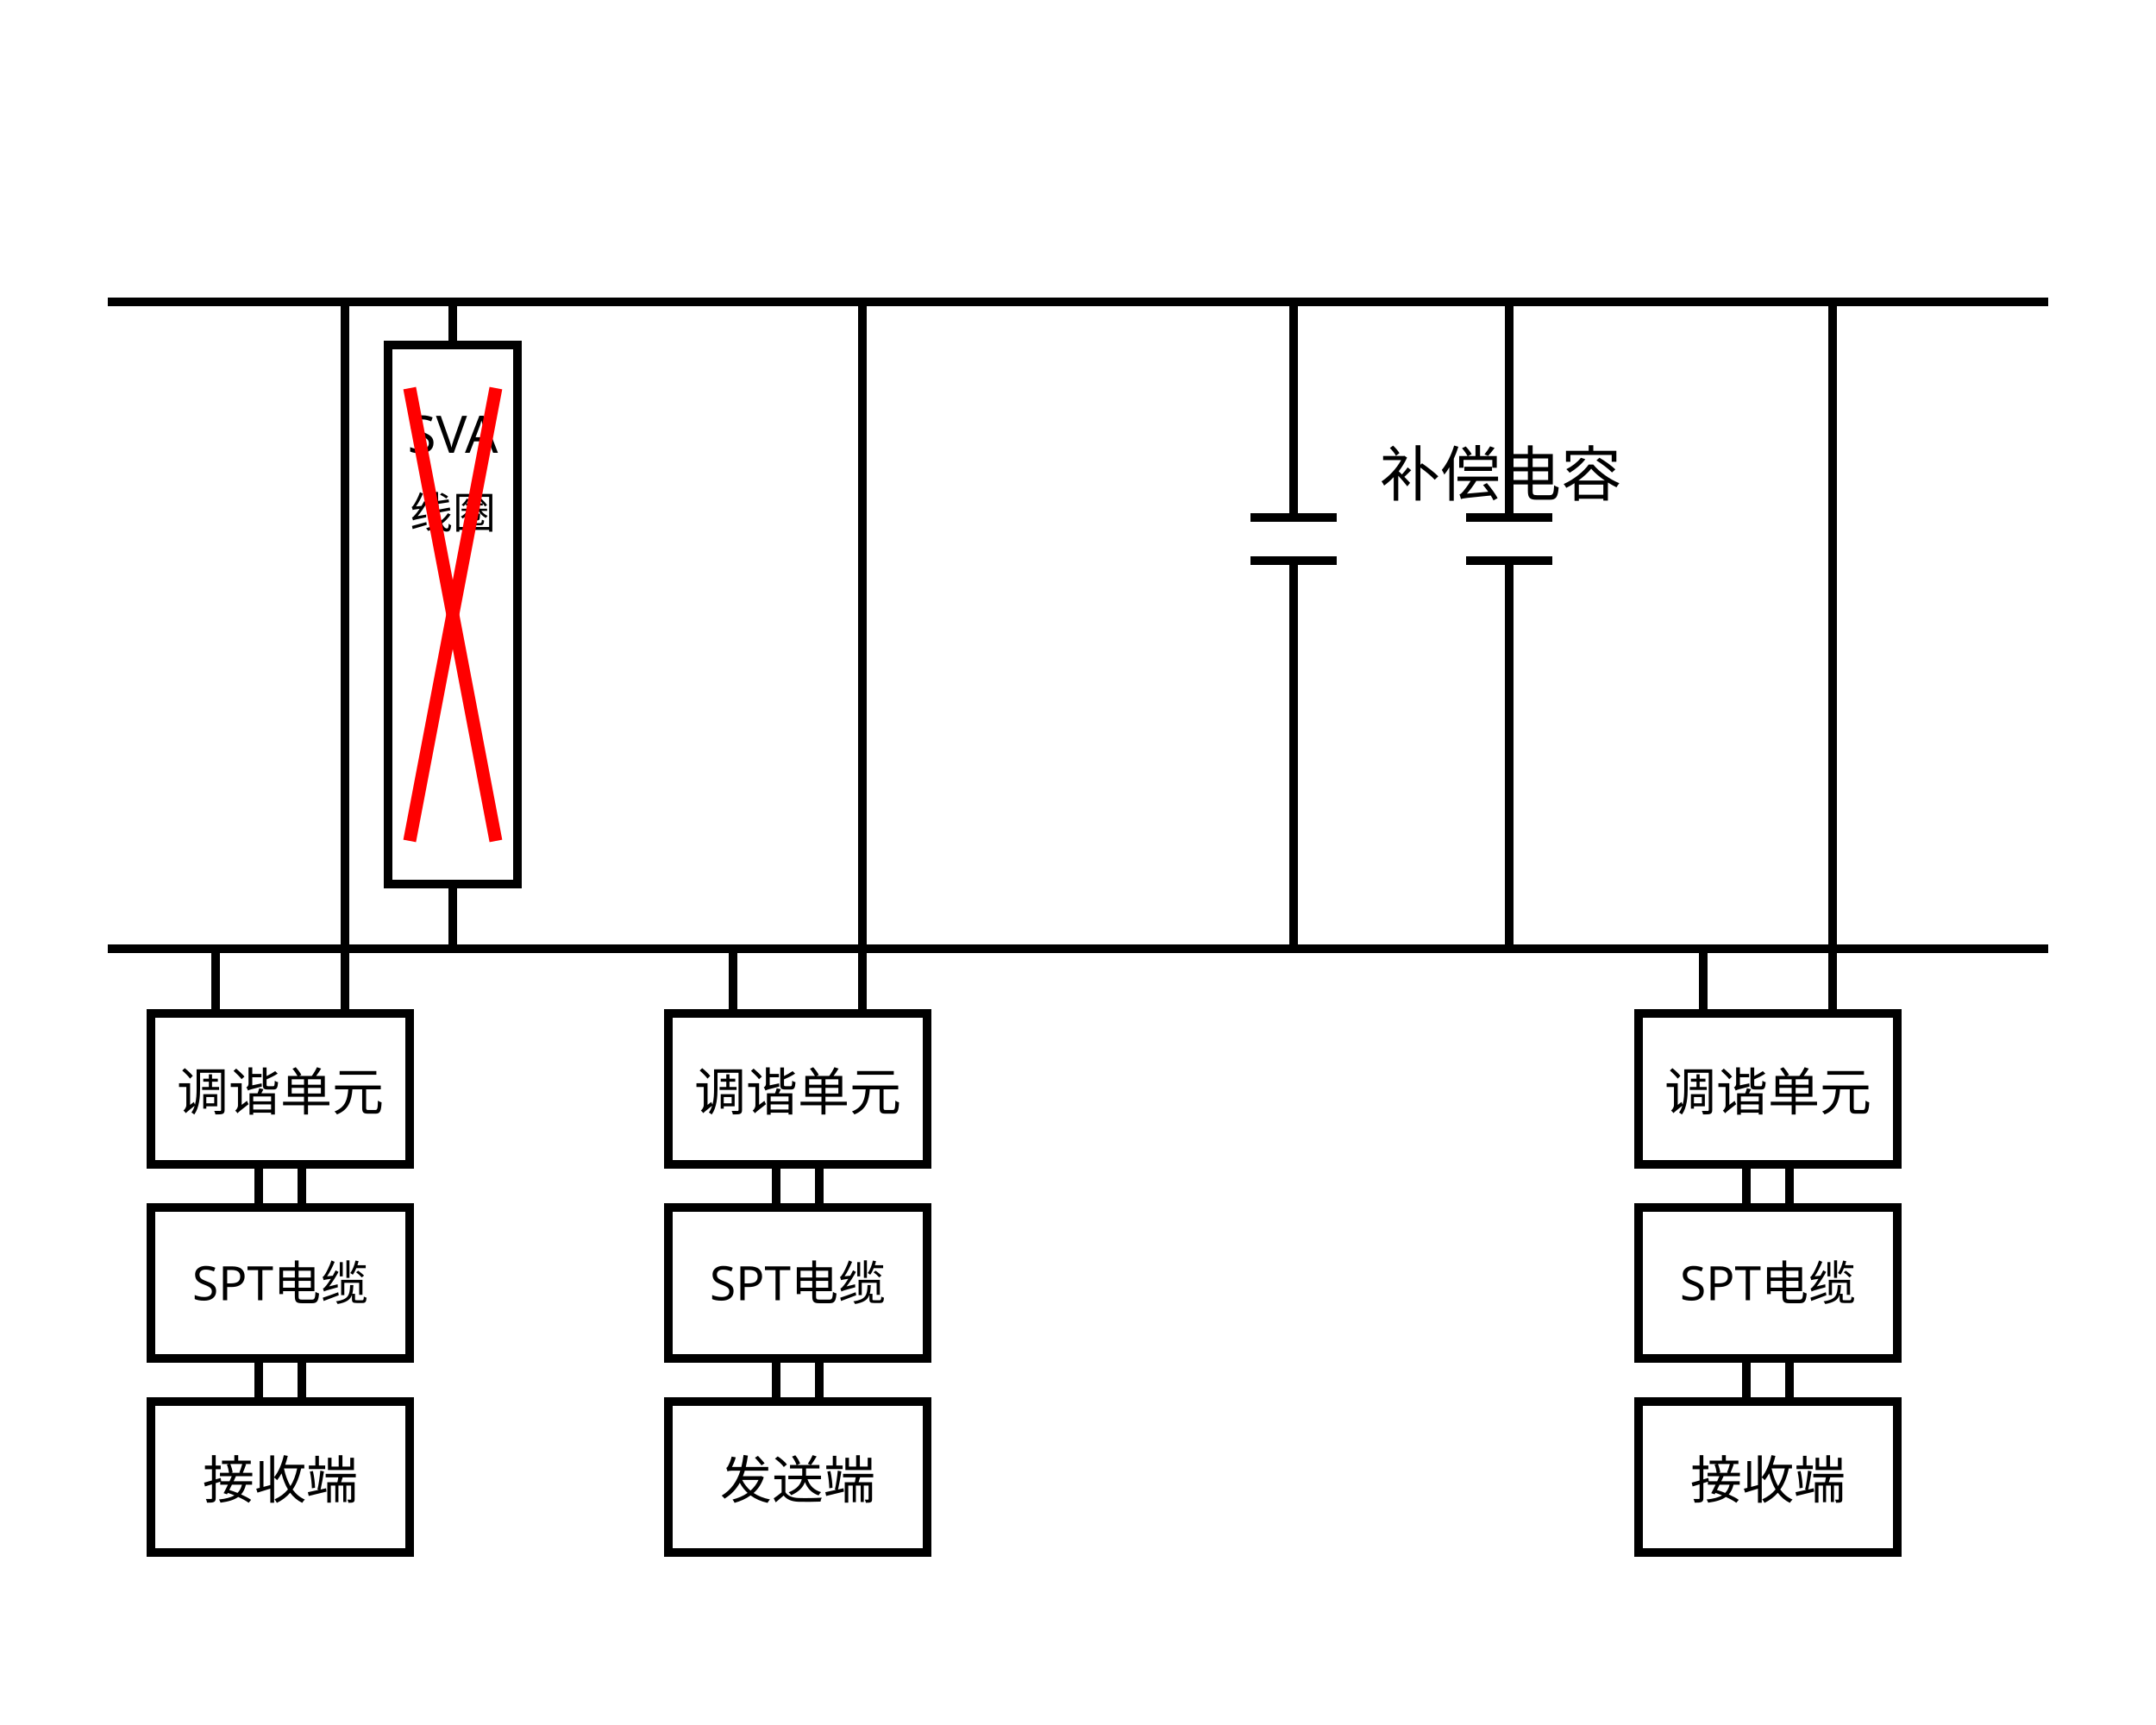
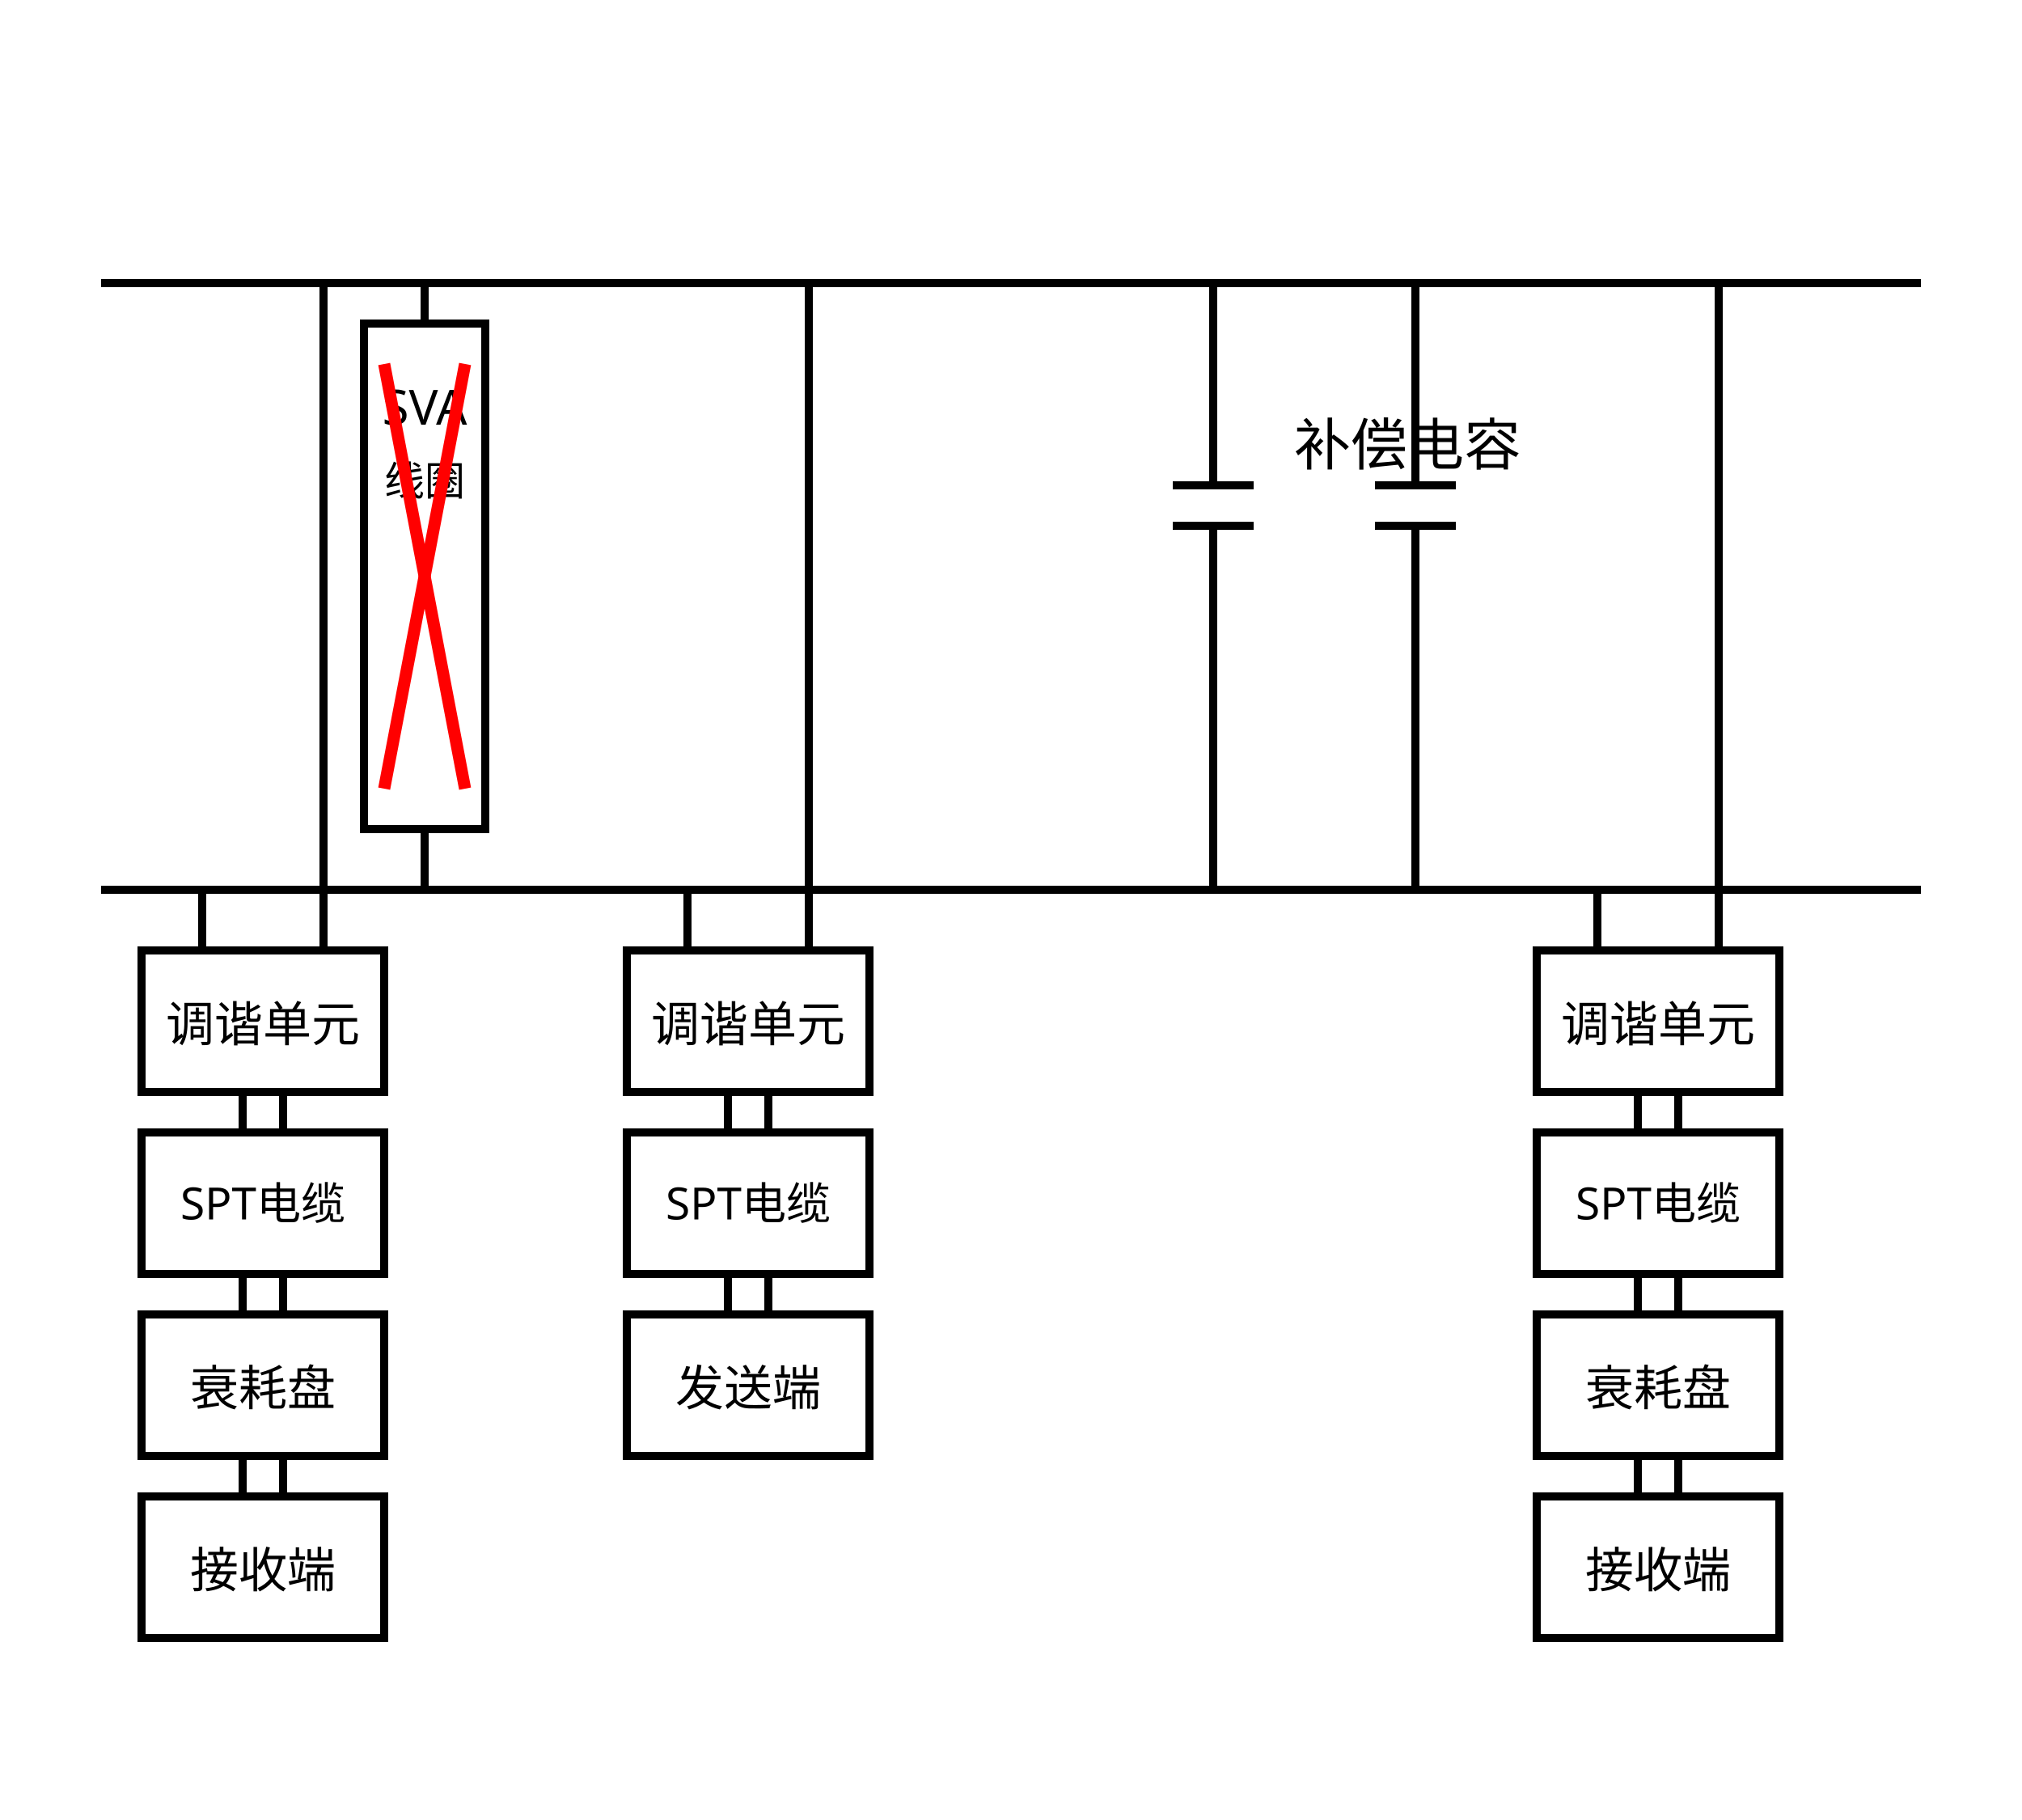
- <svg xmlns="http://www.w3.org/2000/svg" viewBox="0 0 1000 800" width="100%" height="100%">
-   <rect width="1000" height="800" fill="#ffffff" />
+ <svg xmlns="http://www.w3.org/2000/svg" viewBox="0 0 1000 900" width="100%" height="100%">
+   <rect width="1000" height="900" fill="#ffffff" />
  <line x1="50" y1="140" x2="950" y2="140" stroke="#000000" stroke-width="4" />
  <line x1="50" y1="440" x2="950" y2="440" stroke="#000000" stroke-width="4" />
  <rect x="180" y="160" width="60" height="250" fill="none" stroke="#000000" stroke-width="4" />
  <text x="210" y="210" font-family="sans-serif" font-size="24" fill="#000000" text-anchor="middle">SVA</text>
  <text x="210" y="245" font-family="sans-serif" font-size="20" fill="#000000" text-anchor="middle">线圈</text>
  <line x1="190" y1="180" x2="230" y2="390" stroke="red" stroke-width="6" />
  <line x1="230" y1="180" x2="190" y2="390" stroke="red" stroke-width="6" />
  <line x1="210" y1="140" x2="210" y2="160" stroke="#000000" stroke-width="4" />
  <line x1="210" y1="410" x2="210" y2="440" stroke="#000000" stroke-width="4" />
  <line x1="580" y1="140" x2="620" y2="140" stroke="#000000" stroke-width="4" />
  <line x1="600" y1="140" x2="600" y2="240" stroke="#000000" stroke-width="4" />
  <line x1="580" y1="240" x2="620" y2="240" stroke="#000000" stroke-width="4" />
  <line x1="580" y1="260" x2="620" y2="260" stroke="#000000" stroke-width="4" />
  <line x1="600" y1="260" x2="600" y2="440" stroke="#000000" stroke-width="4" />
  <text x="640" y="230" font-family="sans-serif" font-size="28" fill="#000000">补偿电容</text>
  <line x1="680" y1="140" x2="720" y2="140" stroke="#000000" stroke-width="4" />
  <line x1="700" y1="140" x2="700" y2="240" stroke="#000000" stroke-width="4" />
  <line x1="680" y1="240" x2="720" y2="240" stroke="#000000" stroke-width="4" />
  <line x1="680" y1="260" x2="720" y2="260" stroke="#000000" stroke-width="4" />
  <line x1="700" y1="260" x2="700" y2="440" stroke="#000000" stroke-width="4" />
  <line x1="100" y1="440" x2="100" y2="470" stroke="#000000" stroke-width="4" />
  <line x1="160" y1="140" x2="160" y2="470" stroke="#000000" stroke-width="4" />
  <rect x="70" y="470" width="120" height="70" fill="none" stroke="#000000" stroke-width="4" />
  <text x="130" y="515" font-family="sans-serif" font-size="24" fill="#000000" text-anchor="middle">调谐单元</text>
  <line x1="120" y1="540" x2="120" y2="560" stroke="#000000" stroke-width="4" />
  <line x1="140" y1="540" x2="140" y2="560" stroke="#000000" stroke-width="4" />
  <rect x="70" y="560" width="120" height="70" fill="none" stroke="#000000" stroke-width="4" />
  <text x="130" y="603" font-family="sans-serif" font-size="22" fill="#000000" text-anchor="middle">SPT电缆</text>
  <line x1="120" y1="630" x2="120" y2="650" stroke="#000000" stroke-width="4" />
  <line x1="140" y1="630" x2="140" y2="650" stroke="#000000" stroke-width="4" />
  <rect x="70" y="650" width="120" height="70" fill="none" stroke="#000000" stroke-width="4" />
-   <text x="130" y="695" font-family="sans-serif" font-size="24" fill="#000000" text-anchor="middle">接收端</text>
+   <text x="130" y="695" font-family="sans-serif" font-size="24" fill="#000000" text-anchor="middle">衰耗盘</text>
+   <line x1="120" y1="720" x2="120" y2="740" stroke="#000000" stroke-width="4" />
+   <line x1="140" y1="720" x2="140" y2="740" stroke="#000000" stroke-width="4" />
+   <rect x="70" y="740" width="120" height="70" fill="none" stroke="#000000" stroke-width="4" />
+   <text x="130" y="785" font-family="sans-serif" font-size="24" fill="#000000" text-anchor="middle">接收端</text>
  <line x1="340" y1="440" x2="340" y2="470" stroke="#000000" stroke-width="4" />
  <line x1="400" y1="140" x2="400" y2="470" stroke="#000000" stroke-width="4" />
  <rect x="310" y="470" width="120" height="70" fill="none" stroke="#000000" stroke-width="4" />
  <text x="370" y="515" font-family="sans-serif" font-size="24" fill="#000000" text-anchor="middle">调谐单元</text>
  <line x1="360" y1="540" x2="360" y2="560" stroke="#000000" stroke-width="4" />
  <line x1="380" y1="540" x2="380" y2="560" stroke="#000000" stroke-width="4" />
  <rect x="310" y="560" width="120" height="70" fill="none" stroke="#000000" stroke-width="4" />
  <text x="370" y="603" font-family="sans-serif" font-size="22" fill="#000000" text-anchor="middle">SPT电缆</text>
  <line x1="360" y1="630" x2="360" y2="650" stroke="#000000" stroke-width="4" />
  <line x1="380" y1="630" x2="380" y2="650" stroke="#000000" stroke-width="4" />
  <rect x="310" y="650" width="120" height="70" fill="none" stroke="#000000" stroke-width="4" />
  <text x="370" y="695" font-family="sans-serif" font-size="24" fill="#000000" text-anchor="middle">发送端</text>
  <line x1="790" y1="440" x2="790" y2="470" stroke="#000000" stroke-width="4" />
  <line x1="850" y1="140" x2="850" y2="470" stroke="#000000" stroke-width="4" />
  <rect x="760" y="470" width="120" height="70" fill="none" stroke="#000000" stroke-width="4" />
  <text x="820" y="515" font-family="sans-serif" font-size="24" fill="#000000" text-anchor="middle">调谐单元</text>
  <line x1="810" y1="540" x2="810" y2="560" stroke="#000000" stroke-width="4" />
  <line x1="830" y1="540" x2="830" y2="560" stroke="#000000" stroke-width="4" />
  <rect x="760" y="560" width="120" height="70" fill="none" stroke="#000000" stroke-width="4" />
  <text x="820" y="603" font-family="sans-serif" font-size="22" fill="#000000" text-anchor="middle">SPT电缆</text>
  <line x1="810" y1="630" x2="810" y2="650" stroke="#000000" stroke-width="4" />
  <line x1="830" y1="630" x2="830" y2="650" stroke="#000000" stroke-width="4" />
  <rect x="760" y="650" width="120" height="70" fill="none" stroke="#000000" stroke-width="4" />
-   <text x="820" y="695" font-family="sans-serif" font-size="24" fill="#000000" text-anchor="middle">接收端</text>
+   <text x="820" y="695" font-family="sans-serif" font-size="24" fill="#000000" text-anchor="middle">衰耗盘</text>
+   <line x1="810" y1="720" x2="810" y2="740" stroke="#000000" stroke-width="4" />
+   <line x1="830" y1="720" x2="830" y2="740" stroke="#000000" stroke-width="4" />
+   <rect x="760" y="740" width="120" height="70" fill="none" stroke="#000000" stroke-width="4" />
+   <text x="820" y="785" font-family="sans-serif" font-size="24" fill="#000000" text-anchor="middle">接收端</text>
</svg>
